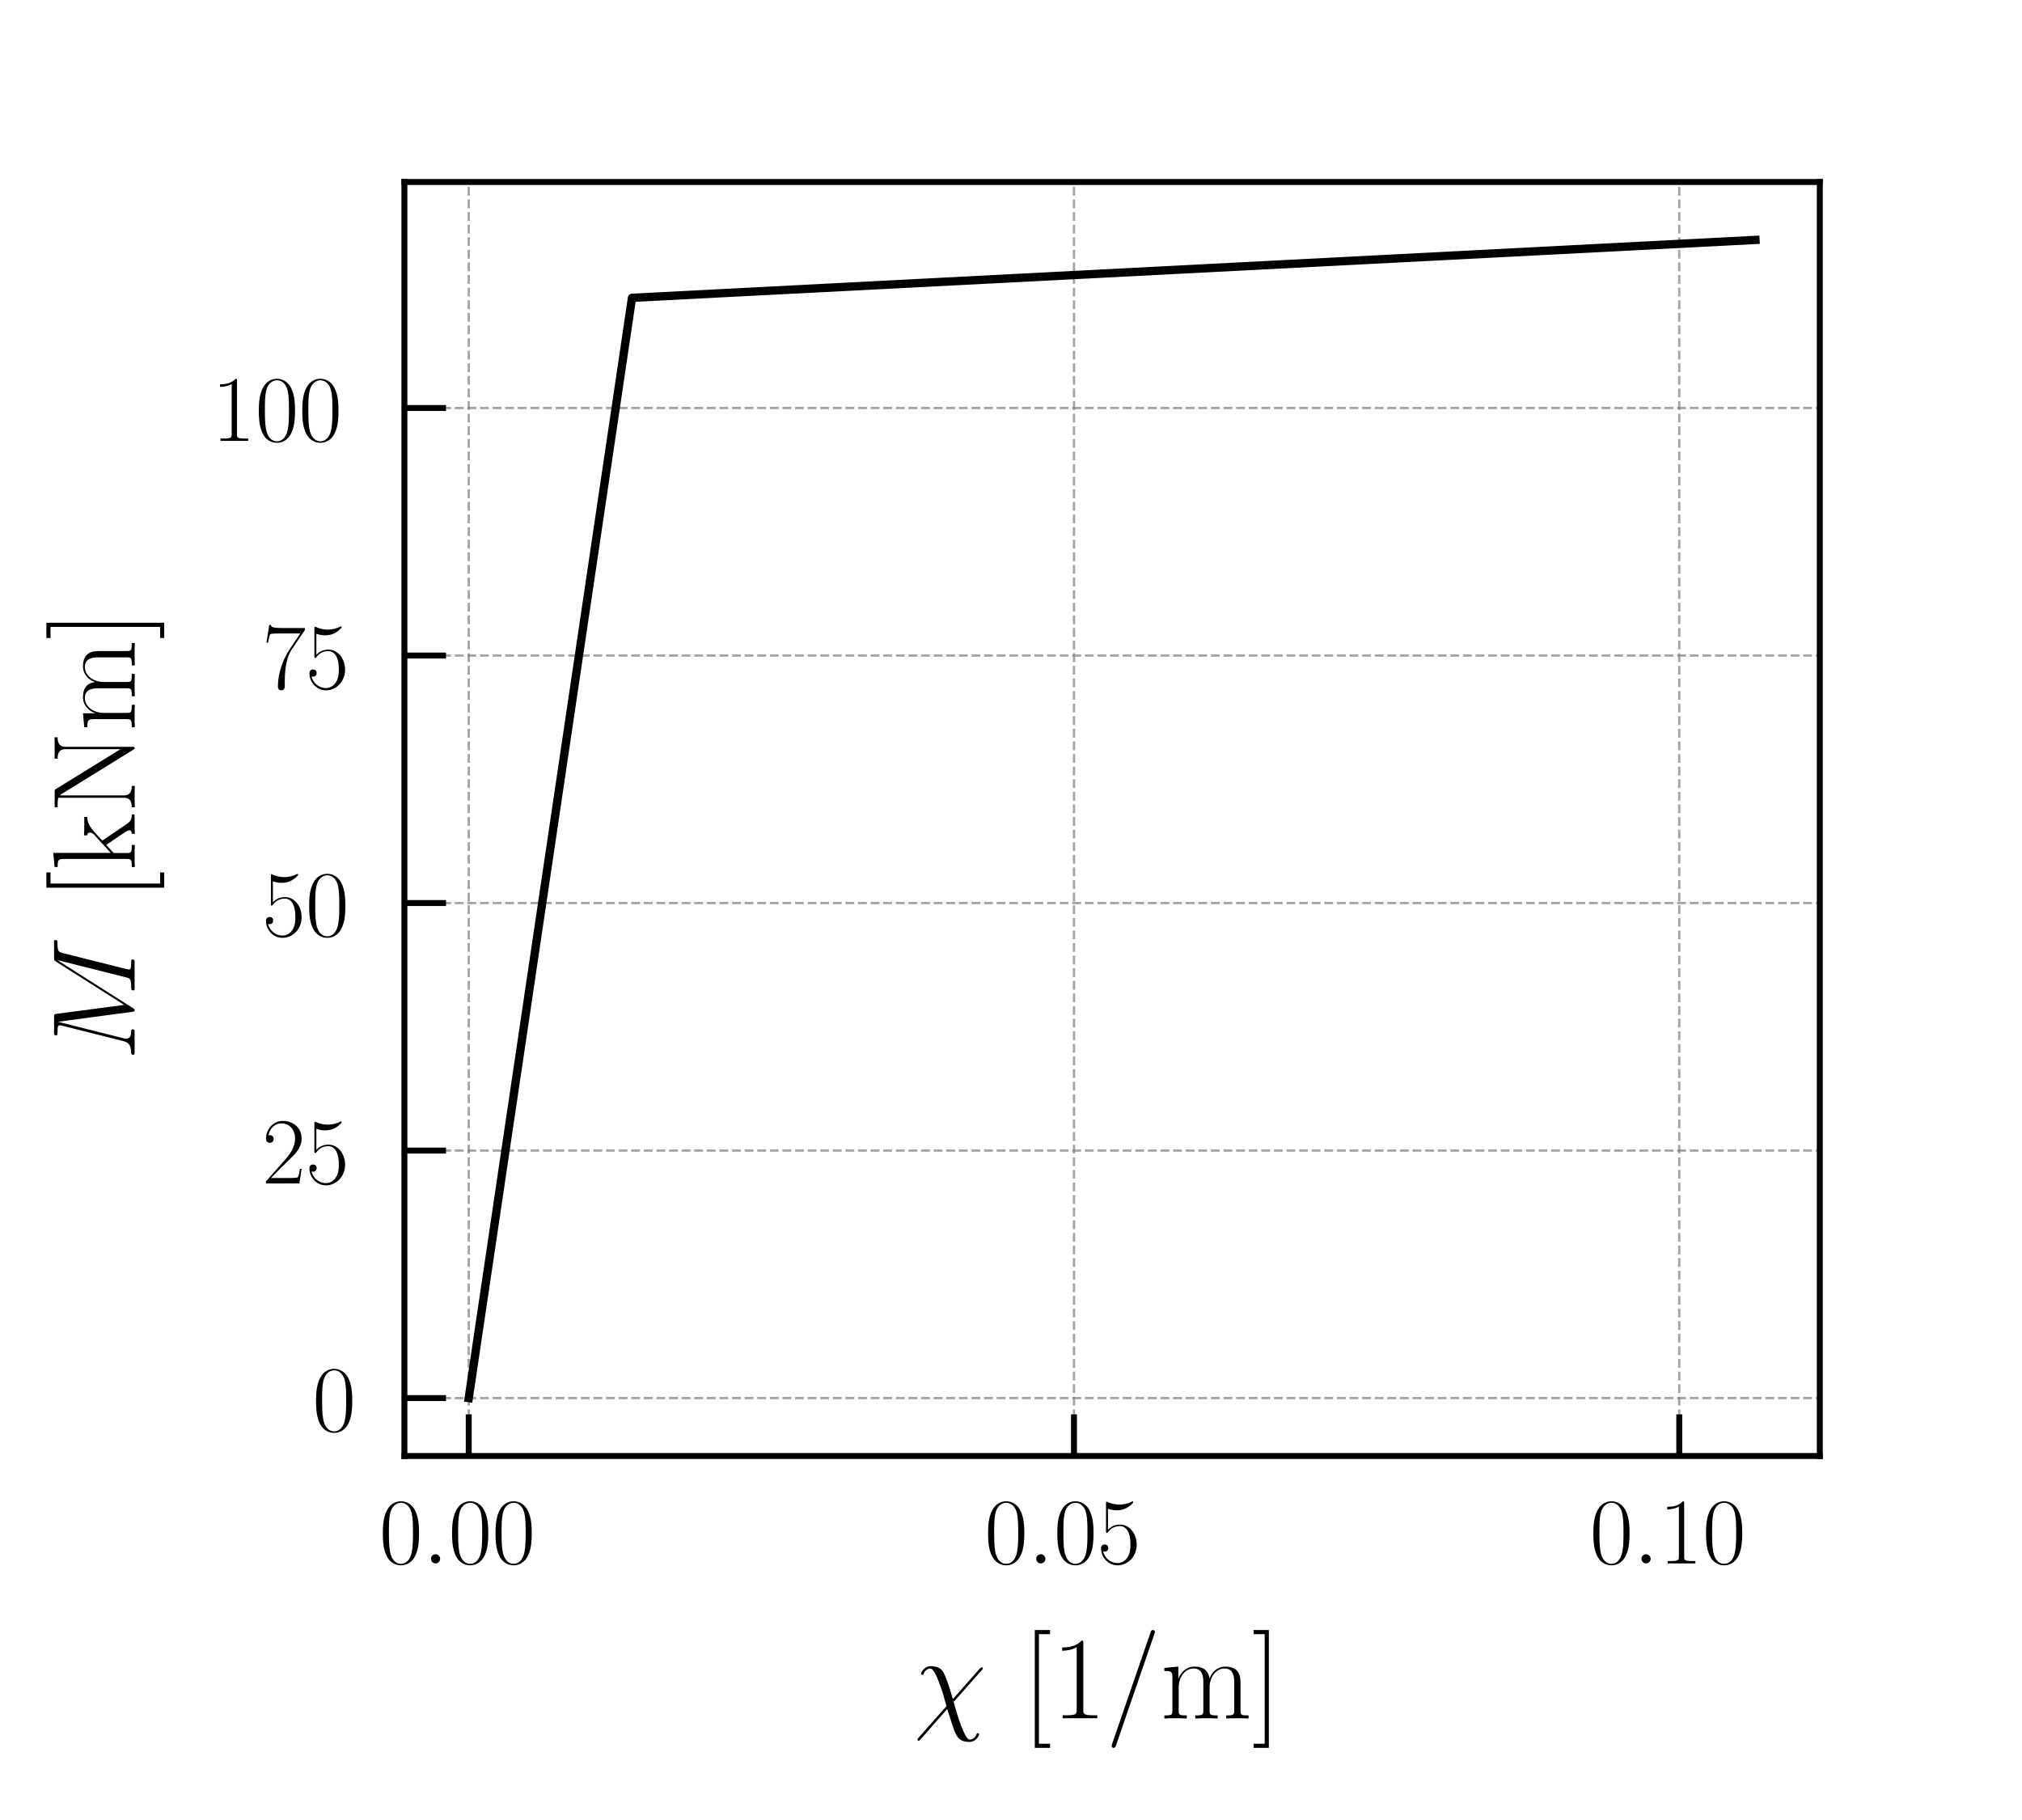
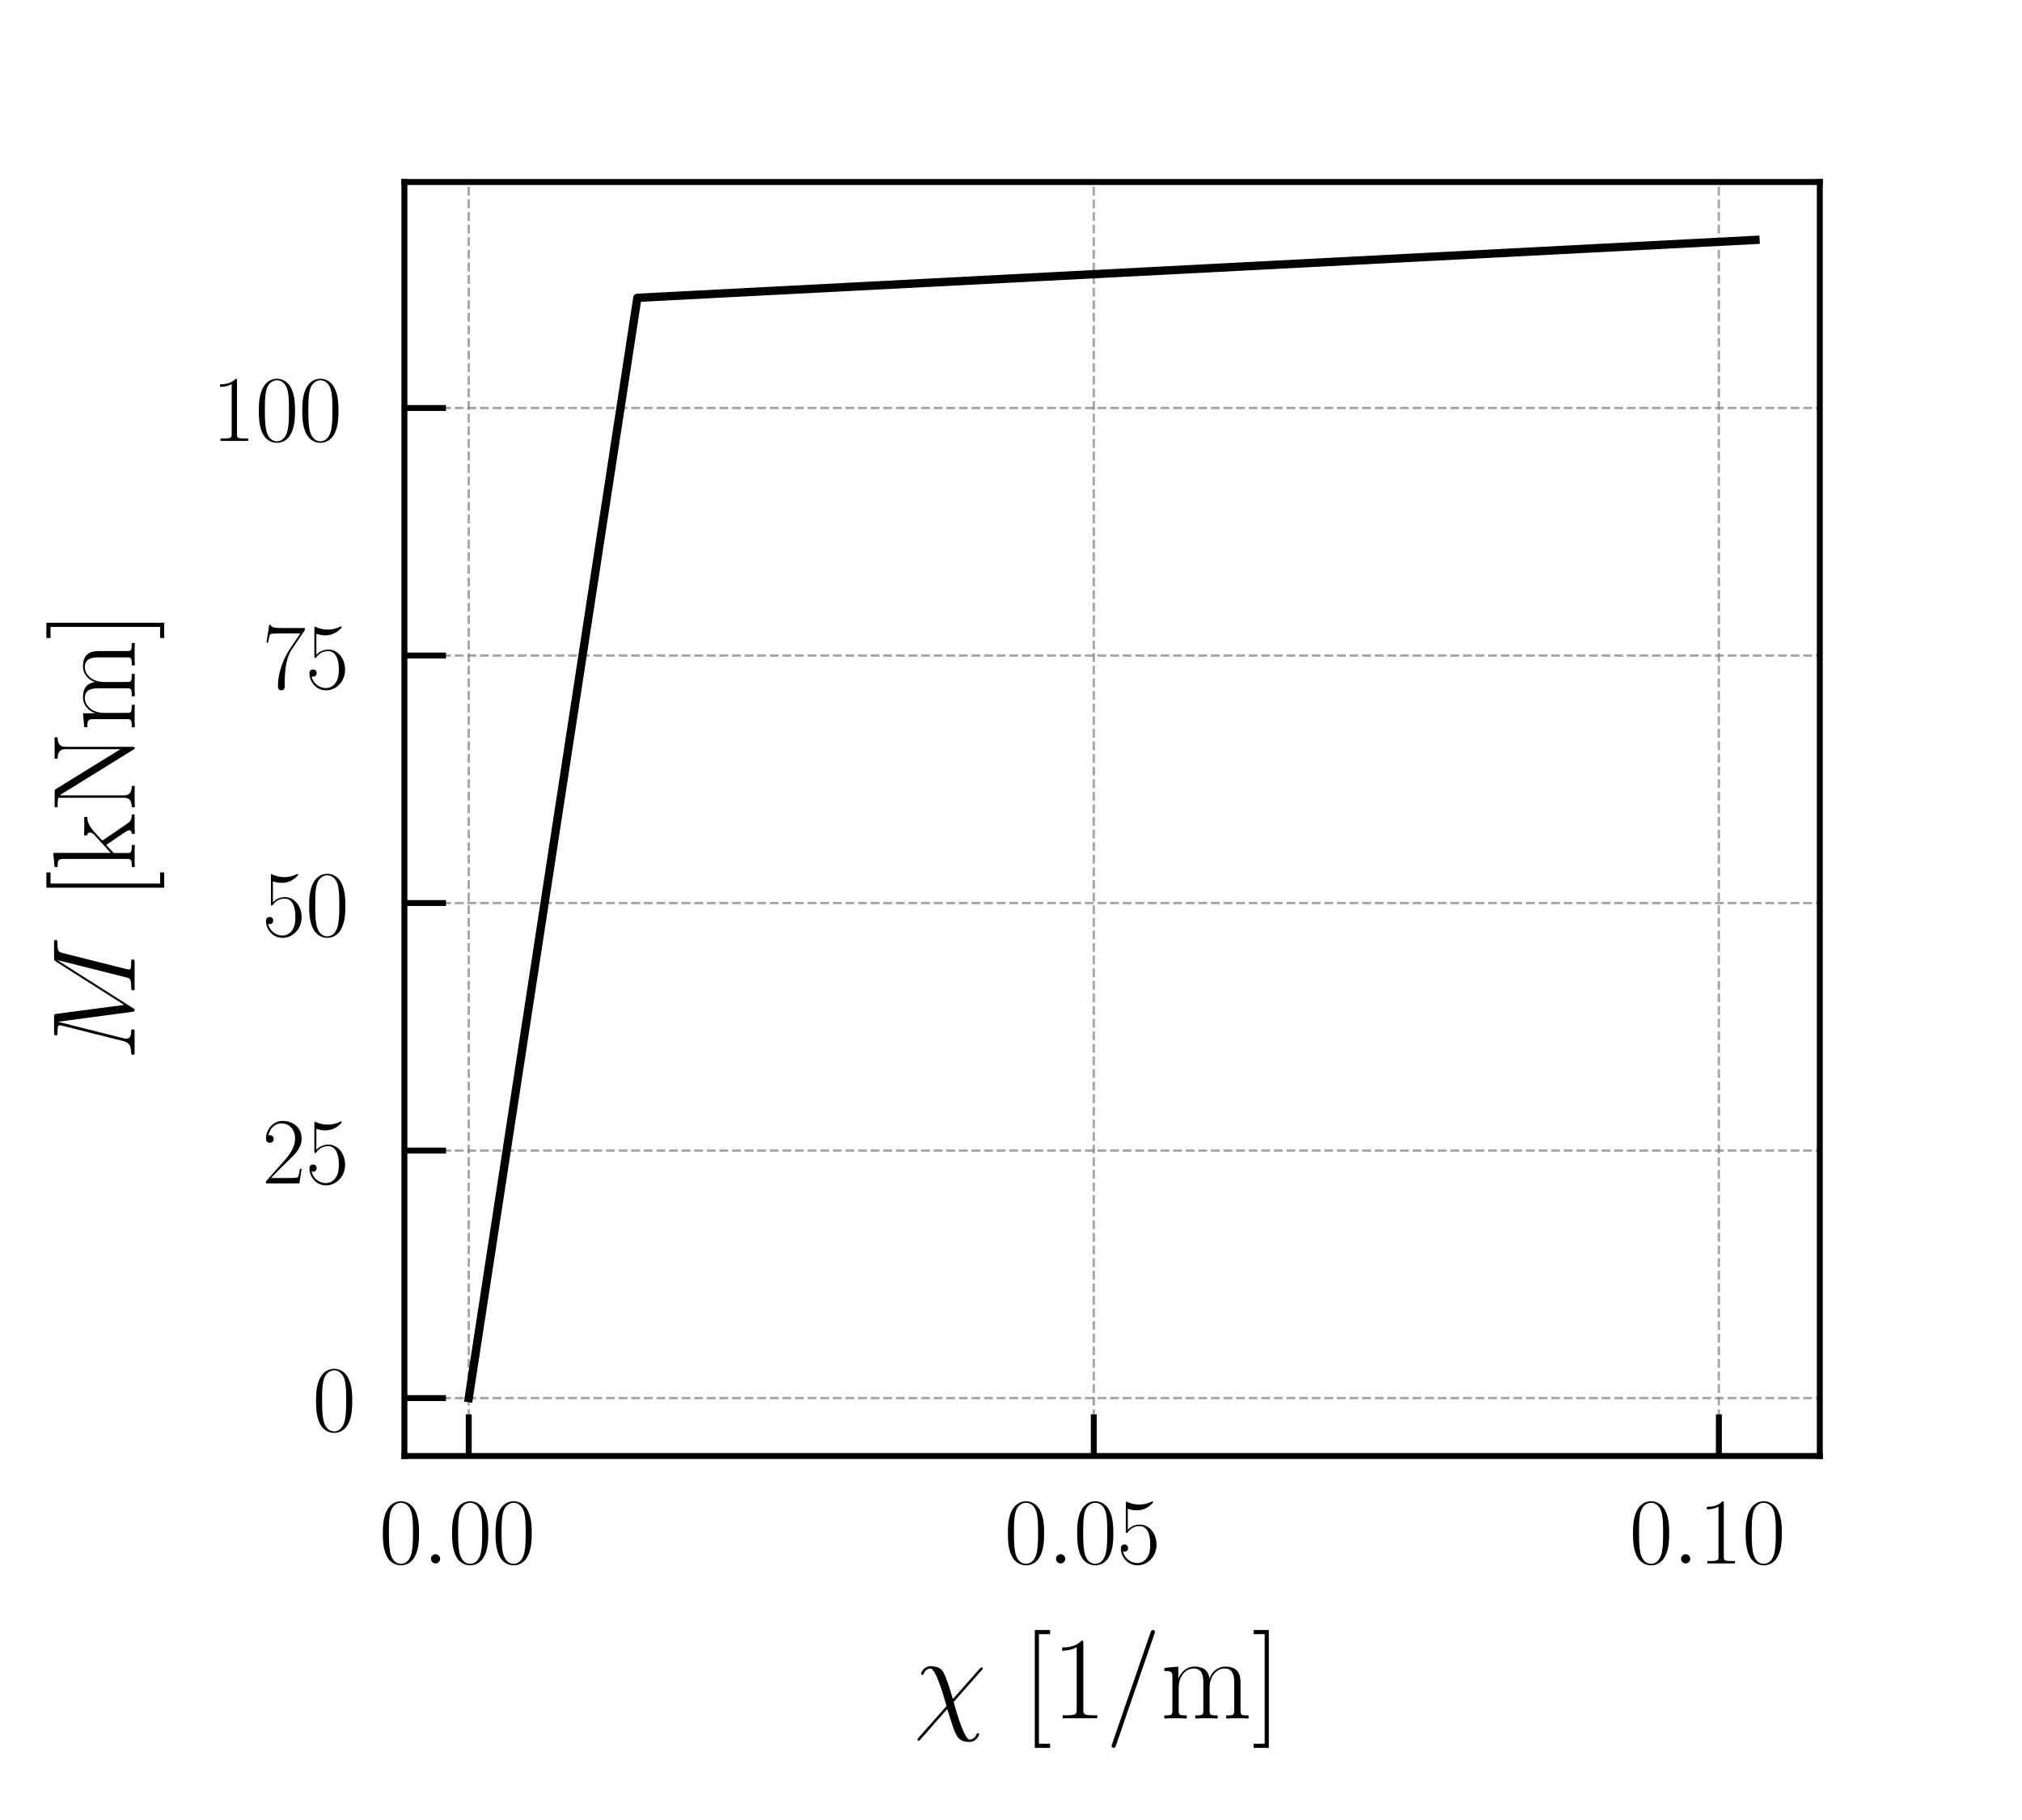
<svg xmlns="http://www.w3.org/2000/svg" xmlns:xlink="http://www.w3.org/1999/xlink" width="170.079pt" height="153.071pt" viewBox="0 0 170.079 153.071" version="1.1">
  <defs>
    <style type="text/css">*{stroke-linejoin: round; stroke-linecap: butt}</style>
  </defs>
  <g id="figure_1">
    <g id="patch_1">
      <path d="M 0 153.071  L 170.079 153.071  L 170.079 0  L 0 0  z " style="fill: #ffffff" />
    </g>
    <g id="axes_1">
      <g id="patch_2">
        <path d="M 34.016 122.457  L 153.071 122.457  L 153.071 15.307  L 34.016 15.307  z " style="fill: #ffffff" />
      </g>
      <g id="matplotlib.axis_1">
        <g id="xtick_1">
          <g id="line2d_1">
-             <path d="M 39.427 122.457  L 39.427 15.307  " clip-path="url(#pd5bb4d6f90)" style="fill: none; stroke-dasharray: 0.74,0.32; stroke-dashoffset: 0; stroke: #808080; stroke-opacity: 0.7; stroke-width: 0.2" />
+             <path d="M 39.427 122.457  L 39.427 15.307  " clip-path="url(#paaa851f349)" style="fill: none; stroke-dasharray: 0.74,0.32; stroke-dashoffset: 0; stroke: #808080; stroke-opacity: 0.7; stroke-width: 0.2" />
          </g>
          <g id="line2d_2">
            <defs>
-               <path id="m2ad4cce111" d="M 0 0  L 0 -3.5  " style="stroke: #000000; stroke-width: 0.5" />
-             </defs>
-             <g>
-               <use xlink:href="#m2ad4cce111" x="39.427" y="122.457" style="stroke: #000000; stroke-width: 0.5" />
+               <path id="mf28ecfd193" d="M 0 0  L 0 -3.5  " style="stroke: #000000; stroke-width: 0.5" />
+             </defs>
+             <g>
+               <use xlink:href="#mf28ecfd193" x="39.427" y="122.457" style="stroke: #000000; stroke-width: 0.5" />
            </g>
          </g>
          <g id="text_1">
            <g transform="translate(31.89991 131.4915) scale(0.08 -0.08)">
              <defs>
                <path id="CMR17-30" d="M 2688 2025  C 2688 2416 2682 3080 2413 3591  C 2176 4039 1798 4198 1466 4198  C 1158 4198 768 4058 525 3597  C 269 3118 243 2524 243 2025  C 243 1661 250 1106 448 619  C 723 -39 1216 -128 1466 -128  C 1760 -128 2208 -7 2470 600  C 2662 1042 2688 1559 2688 2025  z M 1466 -26  C 1056 -26 813 325 723 812  C 653 1188 653 1738 653 2096  C 653 2588 653 2997 736 3387  C 858 3929 1216 4096 1466 4096  C 1728 4096 2067 3923 2189 3400  C 2272 3036 2278 2607 2278 2096  C 2278 1680 2278 1169 2202 792  C 2067 95 1690 -26 1466 -26  z " transform="scale(0.015625)" />
                <path id="CMMI12-3a" d="M 1178 307  C 1178 492 1024 619 870 619  C 685 619 557 466 557 313  C 557 128 710 0 864 0  C 1050 0 1178 153 1178 307  z " transform="scale(0.015625)" />
              </defs>
              <use xlink:href="#CMR17-30" transform="scale(0.996264)" />
              <use xlink:href="#CMMI12-3a" transform="translate(45.69048 0) scale(0.996264)" />
              <use xlink:href="#CMR17-30" transform="translate(72.78765 0) scale(0.996264)" />
              <use xlink:href="#CMR17-30" transform="translate(118.4781 0) scale(0.996264)" />
            </g>
          </g>
        </g>
        <g id="xtick_2">
          <g id="line2d_3">
-             <path d="M 90.338 122.457  L 90.338 15.307  " clip-path="url(#pd5bb4d6f90)" style="fill: none; stroke-dasharray: 0.74,0.32; stroke-dashoffset: 0; stroke: #808080; stroke-opacity: 0.7; stroke-width: 0.2" />
+             <path d="M 92.004 122.457  L 92.004 15.307  " clip-path="url(#paaa851f349)" style="fill: none; stroke-dasharray: 0.74,0.32; stroke-dashoffset: 0; stroke: #808080; stroke-opacity: 0.7; stroke-width: 0.2" />
          </g>
          <g id="line2d_4">
            <g>
-               <use xlink:href="#m2ad4cce111" x="90.338" y="122.457" style="stroke: #000000; stroke-width: 0.5" />
+               <use xlink:href="#mf28ecfd193" x="92.004" y="122.457" style="stroke: #000000; stroke-width: 0.5" />
            </g>
          </g>
          <g id="text_2">
-             <g transform="translate(82.81063 131.4915) scale(0.08 -0.08)">
+             <g transform="translate(84.47674 131.4915) scale(0.08 -0.08)">
              <defs>
                <path id="CMR17-35" d="M 730 3692  C 794 3666 1056 3584 1325 3584  C 1920 3584 2246 3911 2432 4100  C 2432 4157 2432 4192 2394 4192  C 2387 4192 2374 4192 2323 4163  C 2099 4058 1837 3973 1517 3973  C 1325 3973 1037 3999 723 4139  C 653 4171 640 4171 634 4171  C 602 4171 595 4164 595 4037  L 595 2203  C 595 2089 595 2057 659 2057  C 691 2057 704 2070 736 2114  C 941 2401 1222 2522 1542 2522  C 1766 2522 2246 2382 2246 1289  C 2246 1085 2246 715 2054 421  C 1894 159 1645 25 1370 25  C 947 25 518 320 403 814  C 429 807 480 795 506 795  C 589 795 749 840 749 1038  C 749 1210 627 1280 506 1280  C 358 1280 262 1190 262 1011  C 262 454 704 -128 1382 -128  C 2042 -128 2669 440 2669 1264  C 2669 2030 2170 2624 1549 2624  C 1222 2624 947 2503 730 2274  L 730 3692  z " transform="scale(0.015625)" />
              </defs>
              <use xlink:href="#CMR17-30" transform="scale(0.996264)" />
              <use xlink:href="#CMMI12-3a" transform="translate(45.69048 0) scale(0.996264)" />
              <use xlink:href="#CMR17-30" transform="translate(72.78765 0) scale(0.996264)" />
              <use xlink:href="#CMR17-35" transform="translate(118.4781 0) scale(0.996264)" />
            </g>
          </g>
        </g>
        <g id="xtick_3">
          <g id="line2d_5">
-             <path d="M 141.249 122.457  L 141.249 15.307  " clip-path="url(#pd5bb4d6f90)" style="fill: none; stroke-dasharray: 0.74,0.32; stroke-dashoffset: 0; stroke: #808080; stroke-opacity: 0.7; stroke-width: 0.2" />
+             <path d="M 144.581 122.457  L 144.581 15.307  " clip-path="url(#paaa851f349)" style="fill: none; stroke-dasharray: 0.74,0.32; stroke-dashoffset: 0; stroke: #808080; stroke-opacity: 0.7; stroke-width: 0.2" />
          </g>
          <g id="line2d_6">
            <g>
-               <use xlink:href="#m2ad4cce111" x="141.249" y="122.457" style="stroke: #000000; stroke-width: 0.5" />
+               <use xlink:href="#mf28ecfd193" x="144.581" y="122.457" style="stroke: #000000; stroke-width: 0.5" />
            </g>
          </g>
          <g id="text_3">
-             <g transform="translate(133.7214 131.4915) scale(0.08 -0.08)">
+             <g transform="translate(137.0536 131.4915) scale(0.08 -0.08)">
              <defs>
                <path id="CMR17-31" d="M 1702 4058  C 1702 4192 1696 4192 1606 4192  C 1357 3916 979 3827 621 3827  C 602 3827 570 3827 563 3808  C 557 3795 557 3782 557 3648  C 755 3648 1088 3686 1344 3839  L 1344 461  C 1344 236 1331 160 781 160  L 589 160  L 589 0  C 896 0 1216 0 1523 0  C 1830 0 2150 0 2458 0  L 2458 160  L 2266 160  C 1715 160 1702 230 1702 458  L 1702 4058  z " transform="scale(0.015625)" />
              </defs>
              <use xlink:href="#CMR17-30" transform="scale(0.996264)" />
              <use xlink:href="#CMMI12-3a" transform="translate(45.69048 0) scale(0.996264)" />
              <use xlink:href="#CMR17-31" transform="translate(72.78765 0) scale(0.996264)" />
              <use xlink:href="#CMR17-30" transform="translate(118.4781 0) scale(0.996264)" />
            </g>
          </g>
        </g>
        <g id="text_4">
          <g transform="translate(76.86625 144.5132) scale(0.1 -0.1)">
            <defs>
              <path id="CMMI12-1f" d="M 2112 1039  C 1939 1566 1978 1515 1818 1959  C 1619 2505 1568 2550 1478 2639  C 1363 2740 1146 2816 922 2816  C 563 2816 390 2486 390 2403  C 390 2365 422 2346 461 2346  C 512 2346 525 2378 531 2403  C 627 2651 826 2689 883 2689  C 1069 2689 1248 2232 1363 1928  C 1517 1540 1594 1273 1766 657  L 256 -1049  C 198 -1119 198 -1144 198 -1151  C 198 -1202 230 -1215 256 -1215  C 282 -1215 301 -1202 320 -1183  C 499 -1004 896 -533 1062 -342  L 1805 499  C 2118 -479 2118 -492 2214 -727  C 2317 -968 2451 -1280 2995 -1280  C 3360 -1280 3526 -955 3526 -866  C 3526 -822 3488 -809 3456 -809  C 3405 -809 3398 -835 3379 -886  C 3309 -1063 3142 -1152 3040 -1152  C 2957 -1152 2854 -1152 2573 -447  C 2406 -21 2259 486 2150 880  L 3667 2594  C 3718 2652 3725 2658 3725 2683  C 3725 2727 3693 2746 3661 2746  C 3642 2746 3622 2746 3558 2677  L 2112 1039  z " transform="scale(0.015625)" />
              <path id="CMR17-5b" d="M 1504 -1600  L 1504 -1377  L 902 -1377  L 902 4544  L 1504 4544  L 1504 4767  L 678 4767  L 678 -1600  L 1504 -1600  z " transform="scale(0.015625)" />
              <path id="CMR17-2f" d="M 2605 4545  C 2637 4627 2637 4640 2637 4653  C 2637 4729 2579 4768 2528 4768  C 2451 4768 2426 4717 2400 4640  L 326 -1377  C 294 -1460 294 -1473 294 -1486  C 294 -1562 352 -1600 403 -1600  C 480 -1600 506 -1549 531 -1473  L 2605 4545  z " transform="scale(0.015625)" />
              <path id="CMR17-6d" d="M 4326 1933  C 4326 2252 4269 2790 3507 2790  C 3072 2790 2771 2496 2656 2151  L 2650 2151  C 2573 2676 2195 2790 1837 2790  C 1331 2790 1069 2400 973 2144  L 966 2144  L 966 2790  L 211 2720  L 211 2554  C 589 2554 646 2515 646 2208  L 646 428  C 646 184 621 153 211 153  L 211 -13  C 365 0 646 0 813 0  C 979 0 1267 0 1421 -13  L 1421 153  C 1011 153 986 178 986 428  L 986 1658  C 986 2247 1344 2688 1792 2688  C 2266 2688 2317 2266 2317 1958  L 2317 428  C 2317 184 2291 153 1882 153  L 1882 -13  C 2035 0 2317 0 2483 0  C 2650 0 2938 0 3091 -13  L 3091 153  C 2682 153 2656 178 2656 428  L 2656 1658  C 2656 2247 3014 2688 3462 2688  C 3936 2688 3987 2266 3987 1958  L 3987 428  C 3987 184 3962 153 3552 153  L 3552 -13  C 3706 0 3987 0 4154 0  C 4320 0 4608 0 4762 -13  L 4762 153  C 4352 153 4326 178 4326 428  L 4326 1933  z " transform="scale(0.015625)" />
              <path id="CMR17-5d" d="M 915 4767  L 90 4767  L 90 4544  L 691 4544  L 691 -1377  L 90 -1377  L 90 -1600  L 915 -1600  L 915 4767  z " transform="scale(0.015625)" />
            </defs>
            <use xlink:href="#CMMI12-1f" transform="scale(0.996264)" />
            <use xlink:href="#CMR17-5b" transform="translate(91.18892 0) scale(0.996264)" />
            <use xlink:href="#CMR17-31" transform="translate(116.06 0) scale(0.996264)" />
            <use xlink:href="#CMR17-2f" transform="translate(161.7505 0) scale(0.996264)" />
            <use xlink:href="#CMR17-6d" transform="translate(207.4409 0) scale(0.996264)" />
            <use xlink:href="#CMR17-5d" transform="translate(284.3605 0) scale(0.996264)" />
          </g>
        </g>
      </g>
      <g id="matplotlib.axis_2">
        <g id="ytick_1">
          <g id="line2d_7">
-             <path d="M 34.016 117.586  L 153.071 117.586  " clip-path="url(#pd5bb4d6f90)" style="fill: none; stroke-dasharray: 0.74,0.32; stroke-dashoffset: 0; stroke: #808080; stroke-opacity: 0.7; stroke-width: 0.2" />
+             <path d="M 34.016 117.586  L 153.071 117.586  " clip-path="url(#paaa851f349)" style="fill: none; stroke-dasharray: 0.74,0.32; stroke-dashoffset: 0; stroke: #808080; stroke-opacity: 0.7; stroke-width: 0.2" />
          </g>
          <g id="line2d_8">
            <defs>
-               <path id="m947bac9524" d="M 0 0  L 3.5 0  " style="stroke: #000000; stroke-width: 0.5" />
-             </defs>
-             <g>
-               <use xlink:href="#m947bac9524" x="34.016" y="117.586" style="stroke: #000000; stroke-width: 0.5" />
+               <path id="m0150cc9dc2" d="M 0 0  L 3.5 0  " style="stroke: #000000; stroke-width: 0.5" />
+             </defs>
+             <g>
+               <use xlink:href="#m0150cc9dc2" x="34.016" y="117.586" style="stroke: #000000; stroke-width: 0.5" />
            </g>
          </g>
          <g id="text_5">
            <g transform="translate(26.28157 120.3537) scale(0.08 -0.08)">
              <use xlink:href="#CMR17-30" transform="scale(0.996264)" />
            </g>
          </g>
        </g>
        <g id="ytick_2">
          <g id="line2d_9">
-             <path d="M 34.016 96.769  L 153.071 96.769  " clip-path="url(#pd5bb4d6f90)" style="fill: none; stroke-dasharray: 0.74,0.32; stroke-dashoffset: 0; stroke: #808080; stroke-opacity: 0.7; stroke-width: 0.2" />
+             <path d="M 34.016 96.769  L 153.071 96.769  " clip-path="url(#paaa851f349)" style="fill: none; stroke-dasharray: 0.74,0.32; stroke-dashoffset: 0; stroke: #808080; stroke-opacity: 0.7; stroke-width: 0.2" />
          </g>
          <g id="line2d_10">
            <g>
-               <use xlink:href="#m947bac9524" x="34.016" y="96.769" style="stroke: #000000; stroke-width: 0.5" />
+               <use xlink:href="#m0150cc9dc2" x="34.016" y="96.769" style="stroke: #000000; stroke-width: 0.5" />
            </g>
          </g>
          <g id="text_6">
            <g transform="translate(22.04738 99.53608) scale(0.08 -0.08)">
              <defs>
                <path id="CMR17-32" d="M 2669 989  L 2554 989  C 2490 536 2438 459 2413 420  C 2381 369 1920 369 1830 369  L 602 369  C 832 619 1280 1072 1824 1597  C 2214 1967 2669 2402 2669 3035  C 2669 3790 2067 4224 1395 4224  C 691 4224 262 3604 262 3030  C 262 2780 448 2748 525 2748  C 589 2748 781 2787 781 3010  C 781 3207 614 3264 525 3264  C 486 3264 448 3258 422 3245  C 544 3790 915 4058 1306 4058  C 1862 4058 2227 3617 2227 3035  C 2227 2479 1901 2000 1536 1584  L 262 146  L 262 0  L 2515 0  L 2669 989  z " transform="scale(0.015625)" />
              </defs>
              <use xlink:href="#CMR17-32" transform="scale(0.996264)" />
              <use xlink:href="#CMR17-35" transform="translate(45.69048 0) scale(0.996264)" />
            </g>
          </g>
        </g>
        <g id="ytick_3">
          <g id="line2d_11">
-             <path d="M 34.016 75.951  L 153.071 75.951  " clip-path="url(#pd5bb4d6f90)" style="fill: none; stroke-dasharray: 0.74,0.32; stroke-dashoffset: 0; stroke: #808080; stroke-opacity: 0.7; stroke-width: 0.2" />
+             <path d="M 34.016 75.951  L 153.071 75.951  " clip-path="url(#paaa851f349)" style="fill: none; stroke-dasharray: 0.74,0.32; stroke-dashoffset: 0; stroke: #808080; stroke-opacity: 0.7; stroke-width: 0.2" />
          </g>
          <g id="line2d_12">
            <g>
-               <use xlink:href="#m947bac9524" x="34.016" y="75.951" style="stroke: #000000; stroke-width: 0.5" />
+               <use xlink:href="#m0150cc9dc2" x="34.016" y="75.951" style="stroke: #000000; stroke-width: 0.5" />
            </g>
          </g>
          <g id="text_7">
            <g transform="translate(22.04738 78.7185) scale(0.08 -0.08)">
              <use xlink:href="#CMR17-35" transform="scale(0.996264)" />
              <use xlink:href="#CMR17-30" transform="translate(45.69048 0) scale(0.996264)" />
            </g>
          </g>
        </g>
        <g id="ytick_4">
          <g id="line2d_13">
-             <path d="M 34.016 55.134  L 153.071 55.134  " clip-path="url(#pd5bb4d6f90)" style="fill: none; stroke-dasharray: 0.74,0.32; stroke-dashoffset: 0; stroke: #808080; stroke-opacity: 0.7; stroke-width: 0.2" />
+             <path d="M 34.016 55.134  L 153.071 55.134  " clip-path="url(#paaa851f349)" style="fill: none; stroke-dasharray: 0.74,0.32; stroke-dashoffset: 0; stroke: #808080; stroke-opacity: 0.7; stroke-width: 0.2" />
          </g>
          <g id="line2d_14">
            <g>
-               <use xlink:href="#m947bac9524" x="34.016" y="55.134" style="stroke: #000000; stroke-width: 0.5" />
+               <use xlink:href="#m0150cc9dc2" x="34.016" y="55.134" style="stroke: #000000; stroke-width: 0.5" />
            </g>
          </g>
          <g id="text_8">
            <g transform="translate(22.04738 57.90092) scale(0.08 -0.08)">
              <defs>
                <path id="CMR17-37" d="M 2886 3941  L 2886 4081  L 1382 4081  C 634 4081 621 4165 595 4288  L 480 4288  L 294 3094  L 410 3094  C 429 3215 474 3540 550 3661  C 589 3712 1062 3712 1171 3712  L 2579 3712  L 1869 2661  C 1395 1954 1069 999 1069 165  C 1069 89 1069 -128 1299 -128  C 1530 -128 1530 89 1530 171  L 1530 465  C 1530 1508 1709 2196 2003 2636  L 2886 3941  z " transform="scale(0.015625)" />
              </defs>
              <use xlink:href="#CMR17-37" transform="scale(0.996264)" />
              <use xlink:href="#CMR17-35" transform="translate(45.69048 0) scale(0.996264)" />
            </g>
          </g>
        </g>
        <g id="ytick_5">
          <g id="line2d_15">
-             <path d="M 34.016 34.316  L 153.071 34.316  " clip-path="url(#pd5bb4d6f90)" style="fill: none; stroke-dasharray: 0.74,0.32; stroke-dashoffset: 0; stroke: #808080; stroke-opacity: 0.7; stroke-width: 0.2" />
+             <path d="M 34.016 34.316  L 153.071 34.316  " clip-path="url(#paaa851f349)" style="fill: none; stroke-dasharray: 0.74,0.32; stroke-dashoffset: 0; stroke: #808080; stroke-opacity: 0.7; stroke-width: 0.2" />
          </g>
          <g id="line2d_16">
            <g>
-               <use xlink:href="#m947bac9524" x="34.016" y="34.316" style="stroke: #000000; stroke-width: 0.5" />
+               <use xlink:href="#m0150cc9dc2" x="34.016" y="34.316" style="stroke: #000000; stroke-width: 0.5" />
            </g>
          </g>
          <g id="text_9">
            <g transform="translate(17.8132 37.08335) scale(0.08 -0.08)">
              <use xlink:href="#CMR17-31" transform="scale(0.996264)" />
              <use xlink:href="#CMR17-30" transform="translate(45.69048 0) scale(0.996264)" />
              <use xlink:href="#CMR17-30" transform="translate(91.38095 0) scale(0.996264)" />
            </g>
          </g>
        </g>
        <g id="text_10">
          <g transform="translate(11.32254 89.20156) rotate(-90) scale(0.1 -0.1)">
            <defs>
              <path id="CMMI12-4d" d="M 5811 3886  C 5869 4103 5882 4167 6336 4167  C 6458 4167 6515 4167 6515 4288  C 6515 4352 6470 4352 6349 4352  L 5581 4352  C 5421 4352 5414 4346 5344 4243  L 3008 562  L 2528 4211  C 2509 4352 2502 4352 2336 4352  L 1542 4352  C 1421 4352 1363 4352 1363 4231  C 1363 4167 1421 4167 1517 4167  C 1907 4167 1907 4116 1907 4046  C 1907 4034 1907 3995 1882 3899  L 1062 634  C 986 327 838 186 410 186  C 390 186 314 186 314 73  C 314 0 371 0 397 0  C 525 0 851 0 979 0  L 1286 0  C 1376 0 1485 0 1574 0  C 1619 0 1690 0 1690 122  C 1690 180 1626 186 1600 186  C 1389 186 1184 224 1184 454  C 1184 518 1184 524 1210 613  L 2093 4129  L 2099 4129  L 2630 172  C 2650 19 2656 0 2714 0  C 2784 0 2816 51 2848 109  L 5421 4161  L 5427 4161  L 4499 473  C 4442 250 4429 186 3981 186  C 3859 186 3795 186 3795 70  C 3795 0 3853 0 3891 0  C 4000 0 4128 0 4237 0  L 4992 0  C 5101 0 5235 0 5344 0  C 5395 0 5466 0 5466 122  C 5466 186 5408 186 5312 186  C 4922 186 4922 234 4922 294  C 4922 301 4922 345 4934 396  L 5811 3886  z " transform="scale(0.015625)" />
              <path id="CMR17-6b" d="M 1670 1673  C 1664 1686 1632 1724 1632 1743  C 1632 1756 2086 2171 2144 2222  C 2509 2528 2739 2560 2906 2560  L 2906 2733  C 2867 2733 2854 2733 2848 2720  L 2534 2720  C 2355 2720 2080 2720 1907 2733  L 1907 2566  C 1997 2559 2061 2508 2061 2419  C 2061 2291 1933 2170 1926 2170  L 960 1289  L 960 4396  L 198 4326  L 198 4160  C 576 4160 634 4122 634 3817  L 634 426  C 634 184 608 153 198 153  L 198 -13  C 352 0 634 0 794 0  C 954 0 1235 0 1389 -13  L 1389 153  C 979 153 954 178 954 428  L 954 1130  L 1395 1532  L 2042 574  C 2118 459 2182 369 2182 286  C 2182 172 2067 153 1990 153  L 1990 -13  C 2144 0 2419 0 2579 0  C 2694 0 2931 0 3040 0  L 3040 153  C 2739 153 2669 210 2477 491  L 1670 1673  z " transform="scale(0.015625)" />
              <path id="CMR17-4e" d="M 1312 4250  C 1267 4320 1261 4320 1139 4320  L 326 4320  L 326 4160  L 448 4160  C 704 4160 819 4129 838 4122  L 838 610  C 838 451 838 153 326 153  L 326 -13  C 474 0 742 0 902 0  C 1062 0 1331 0 1478 -13  L 1478 153  C 966 153 966 451 966 610  L 966 4033  C 1011 3995 1011 3982 1056 3919  L 3430 76  C 3475 0 3494 0 3526 0  C 3590 0 3590 19 3590 139  L 3590 3705  C 3590 3863 3590 4160 4102 4160  L 4102 4326  C 3955 4320 3686 4320 3526 4320  C 3366 4320 3098 4320 2950 4326  L 2950 4160  C 3462 4160 3462 3862 3462 3703  L 3462 763  L 1312 4250  z " transform="scale(0.015625)" />
            </defs>
            <use xlink:href="#CMMI12-4d" transform="scale(0.996264)" />
            <use xlink:href="#CMR17-5b" transform="translate(134.856 0) scale(0.996264)" />
            <use xlink:href="#CMR17-6b" transform="translate(159.7271 0) scale(0.996264)" />
            <use xlink:href="#CMR17-4e" transform="translate(208.02 0) scale(0.996264)" />
            <use xlink:href="#CMR17-6d" transform="translate(277.0924 0) scale(0.996264)" />
            <use xlink:href="#CMR17-5d" transform="translate(354.012 0) scale(0.996264)" />
          </g>
        </g>
      </g>
      <g id="line2d_17">
-         <path d="M 39.427 117.586  L 53.162 25.048  L 147.659 20.178  " clip-path="url(#pd5bb4d6f90)" style="fill: none; stroke: #000000; stroke-width: 0.7; stroke-linecap: square" />
+         <path d="M 39.427 117.586  L 53.611 25.048  L 147.659 20.178  " clip-path="url(#paaa851f349)" style="fill: none; stroke: #000000; stroke-width: 0.7; stroke-linecap: square" />
      </g>
      <g id="patch_3">
        <path d="M 34.016 122.457  L 34.016 15.307  " style="fill: none; stroke: #000000; stroke-width: 0.5; stroke-linejoin: miter; stroke-linecap: square" />
      </g>
      <g id="patch_4">
        <path d="M 153.071 122.457  L 153.071 15.307  " style="fill: none; stroke: #000000; stroke-width: 0.5; stroke-linejoin: miter; stroke-linecap: square" />
      </g>
      <g id="patch_5">
        <path d="M 34.016 122.457  L 153.071 122.457  " style="fill: none; stroke: #000000; stroke-width: 0.5; stroke-linejoin: miter; stroke-linecap: square" />
      </g>
      <g id="patch_6">
        <path d="M 34.016 15.307  L 153.071 15.307  " style="fill: none; stroke: #000000; stroke-width: 0.5; stroke-linejoin: miter; stroke-linecap: square" />
      </g>
    </g>
  </g>
  <defs>
-     <clipPath id="pd5bb4d6f90">
+     <clipPath id="paaa851f349">
      <rect x="34.016" y="15.307" width="119.055" height="107.15" />
    </clipPath>
  </defs>
</svg>
